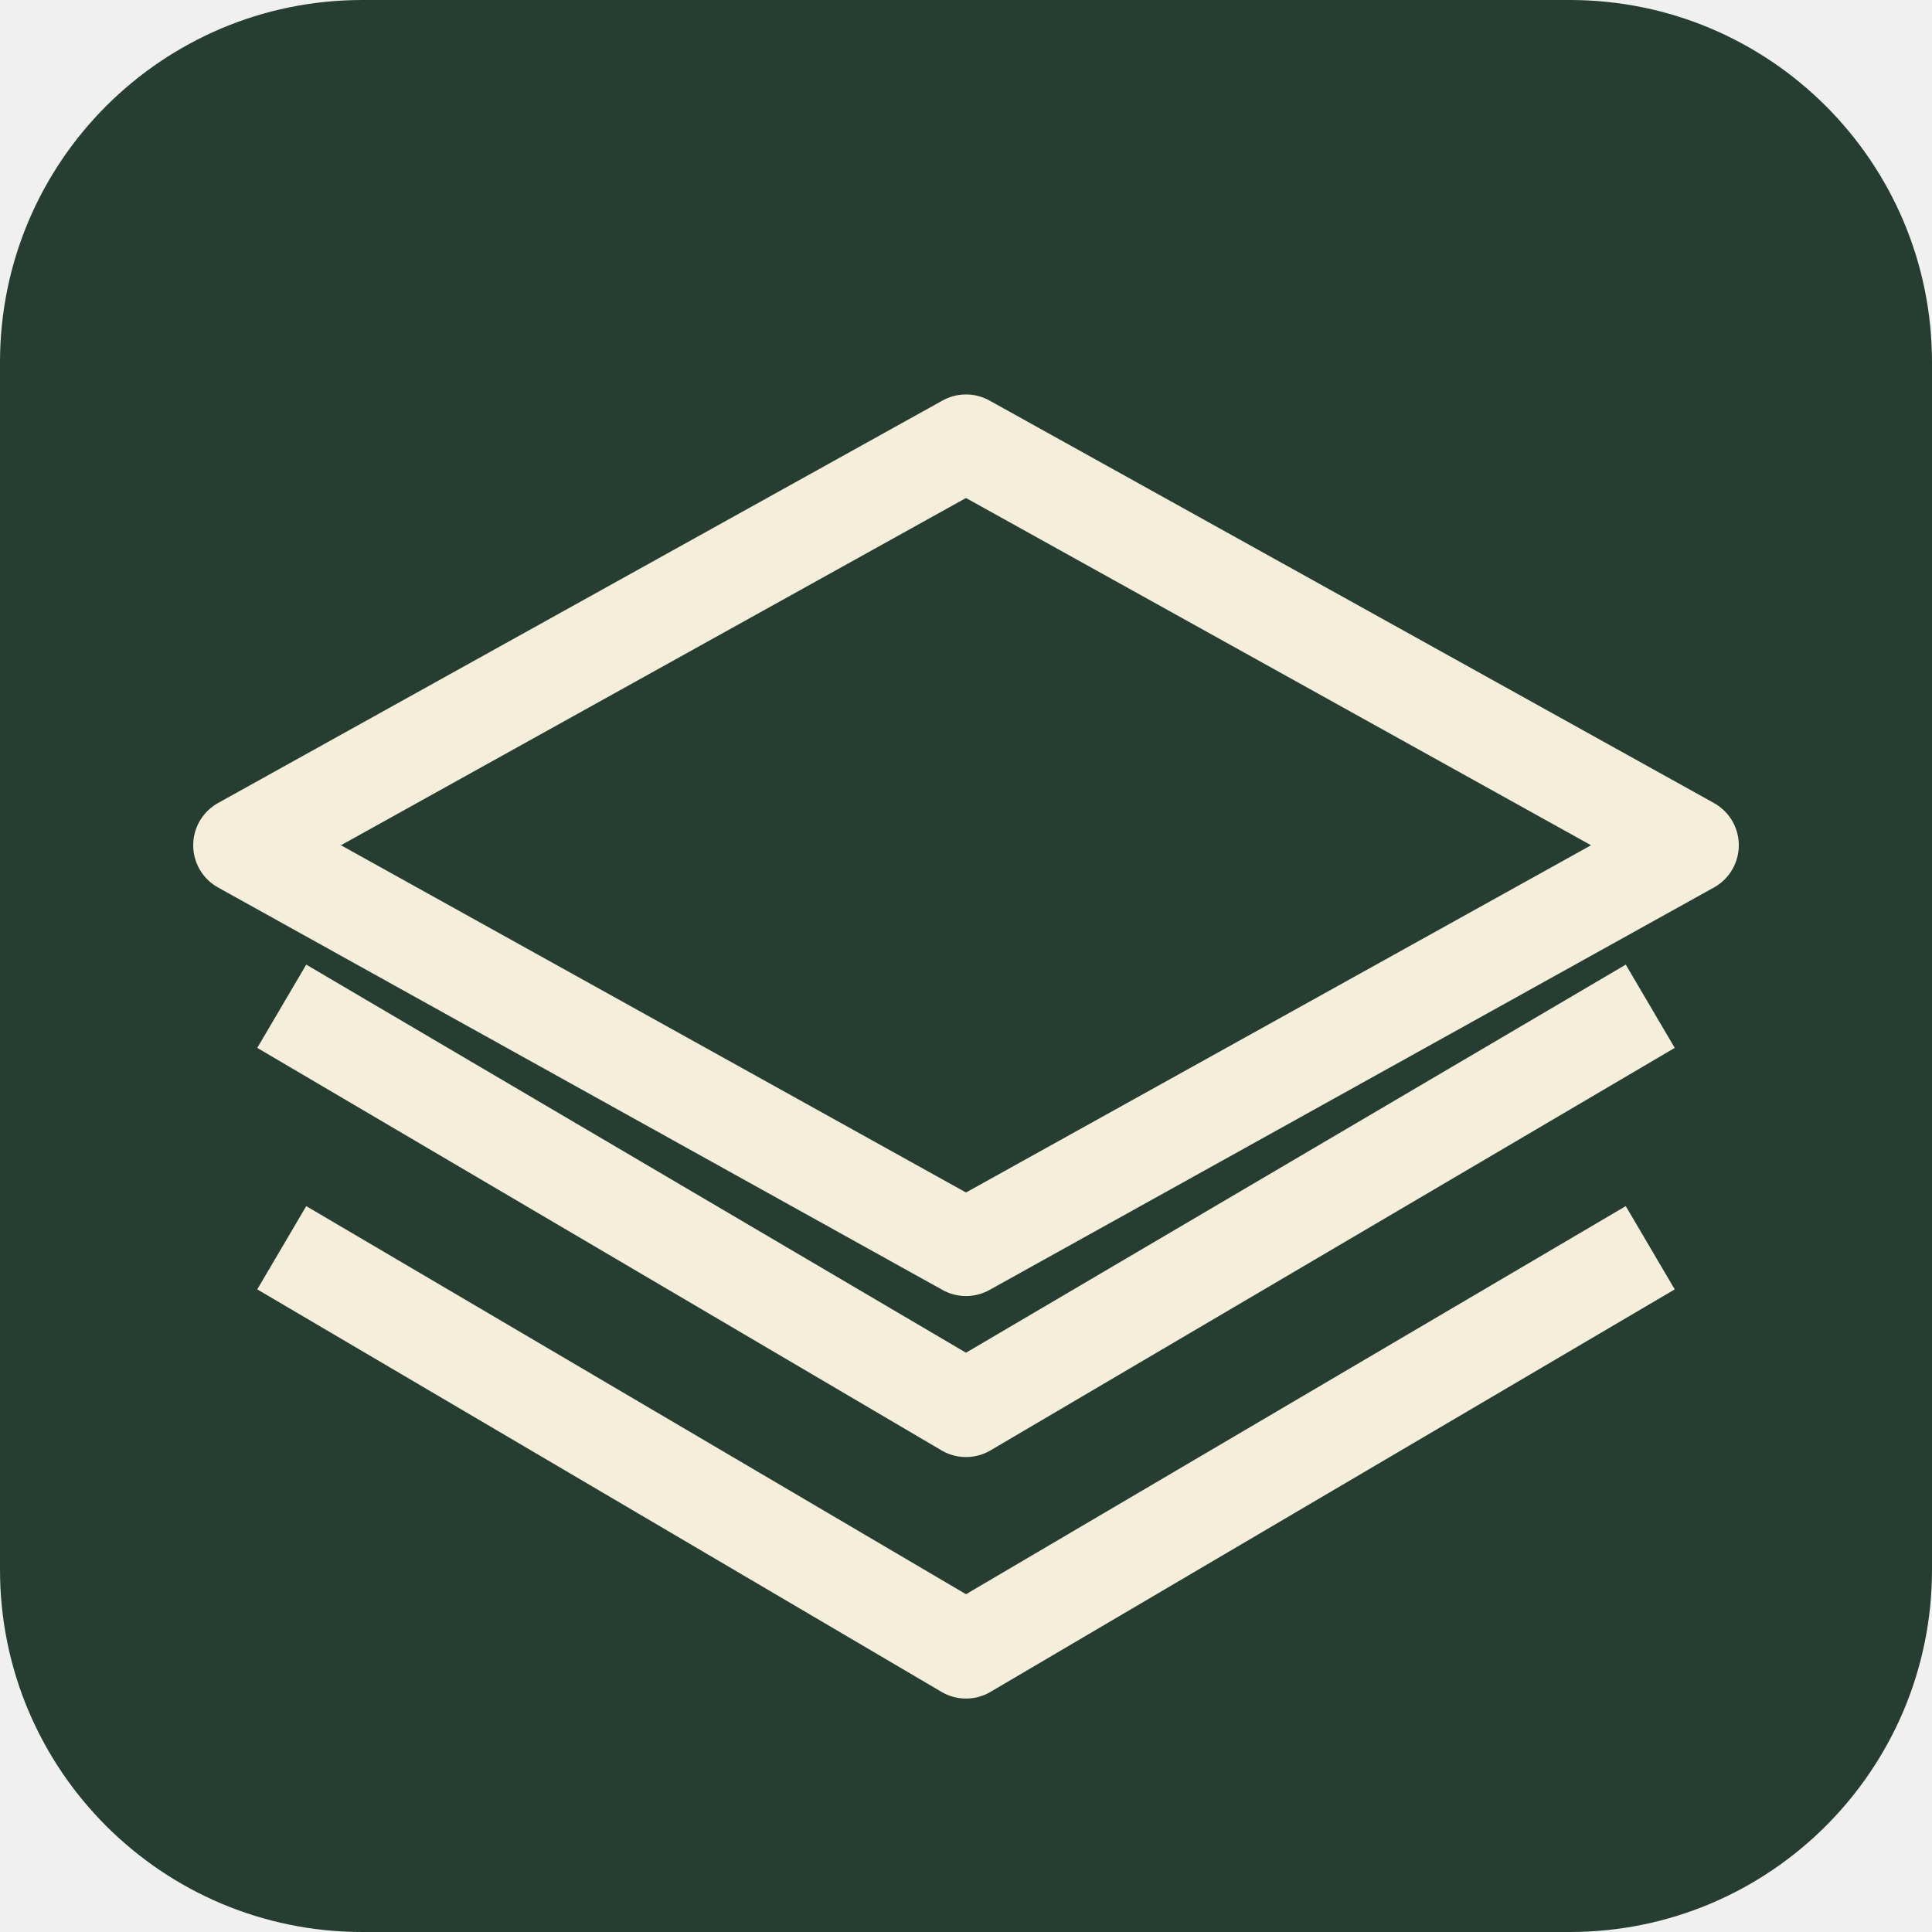
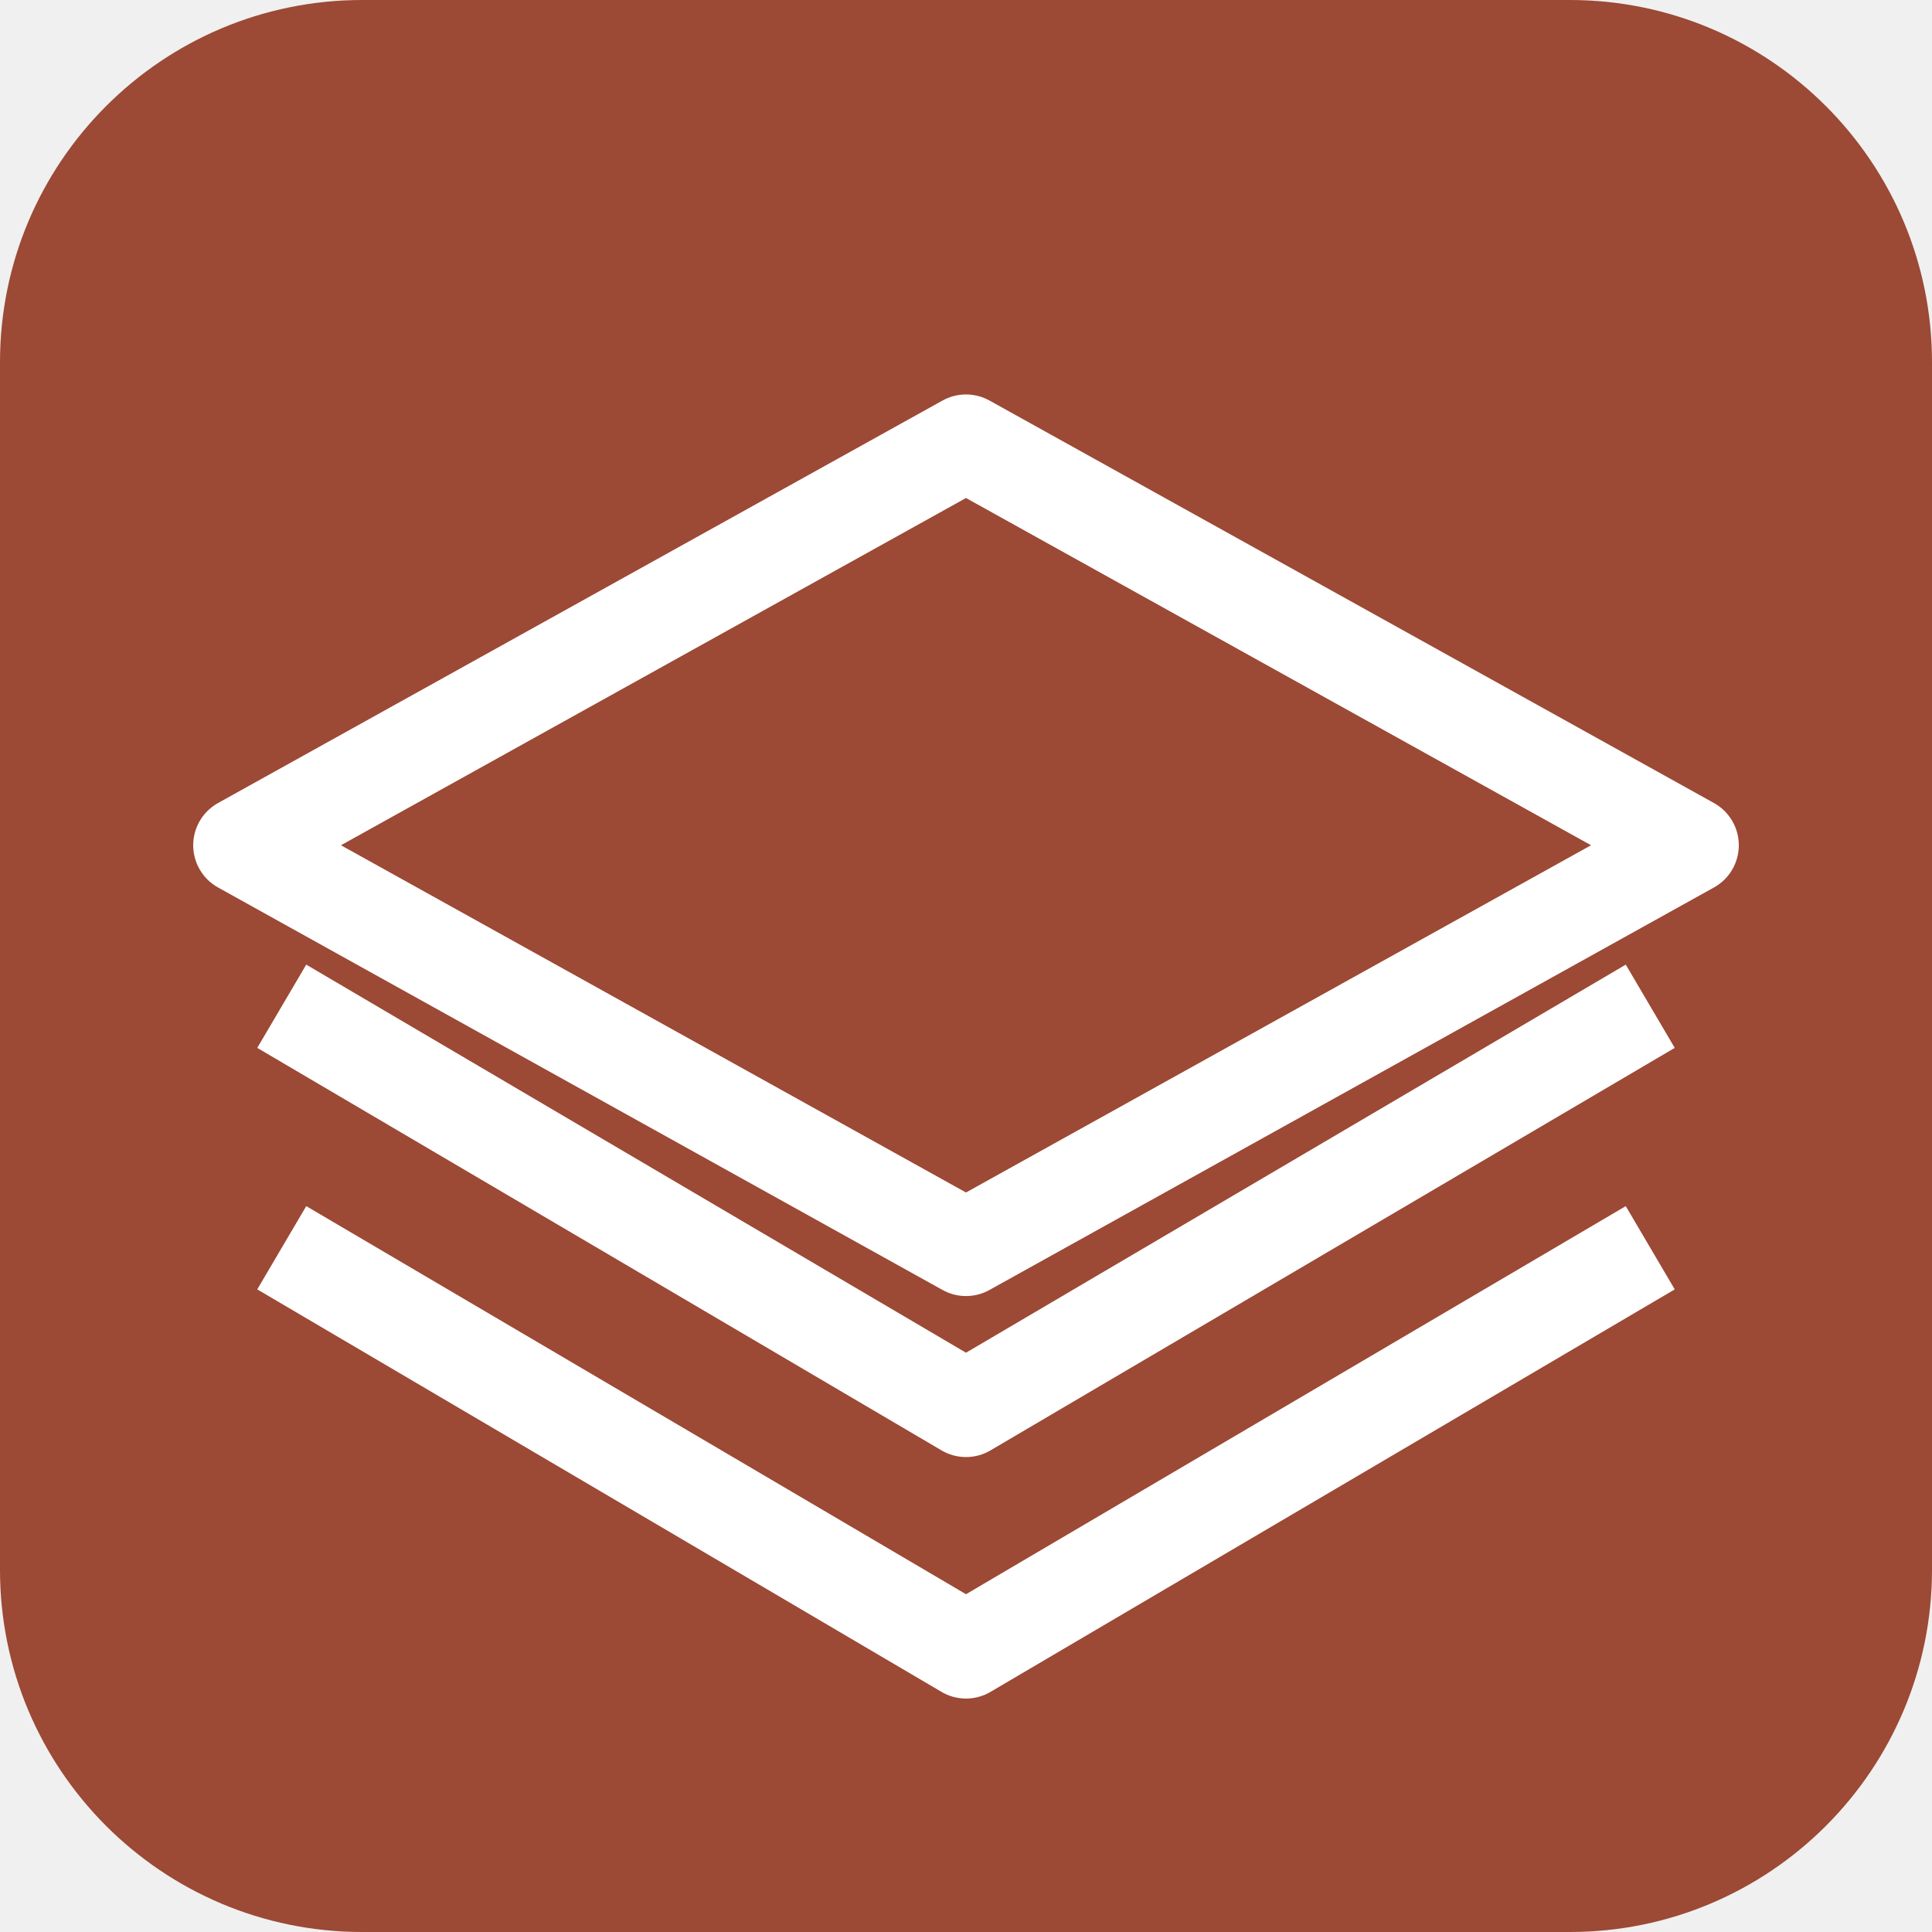
<svg xmlns="http://www.w3.org/2000/svg" viewBox="0 0 48 48">
-   <rect width="48" height="48" rx="9" fill="#263e32" />
-   <g fill="none" stroke="#f5eedb" stroke-width="2.4" stroke-linejoin="round">
+   <rect width="48" height="48" rx="9" fill="#9c4935" />
+   <g fill="none" stroke="#ffffff" stroke-width="2.4" stroke-linejoin="round">
    <path d="m6 21 18-10 18 10-18 10z" />
    <path d="m7 27 17 10 17-10M7 33l17 10 17-10" transform="translate(0 -2)" />
  </g>
</svg>
